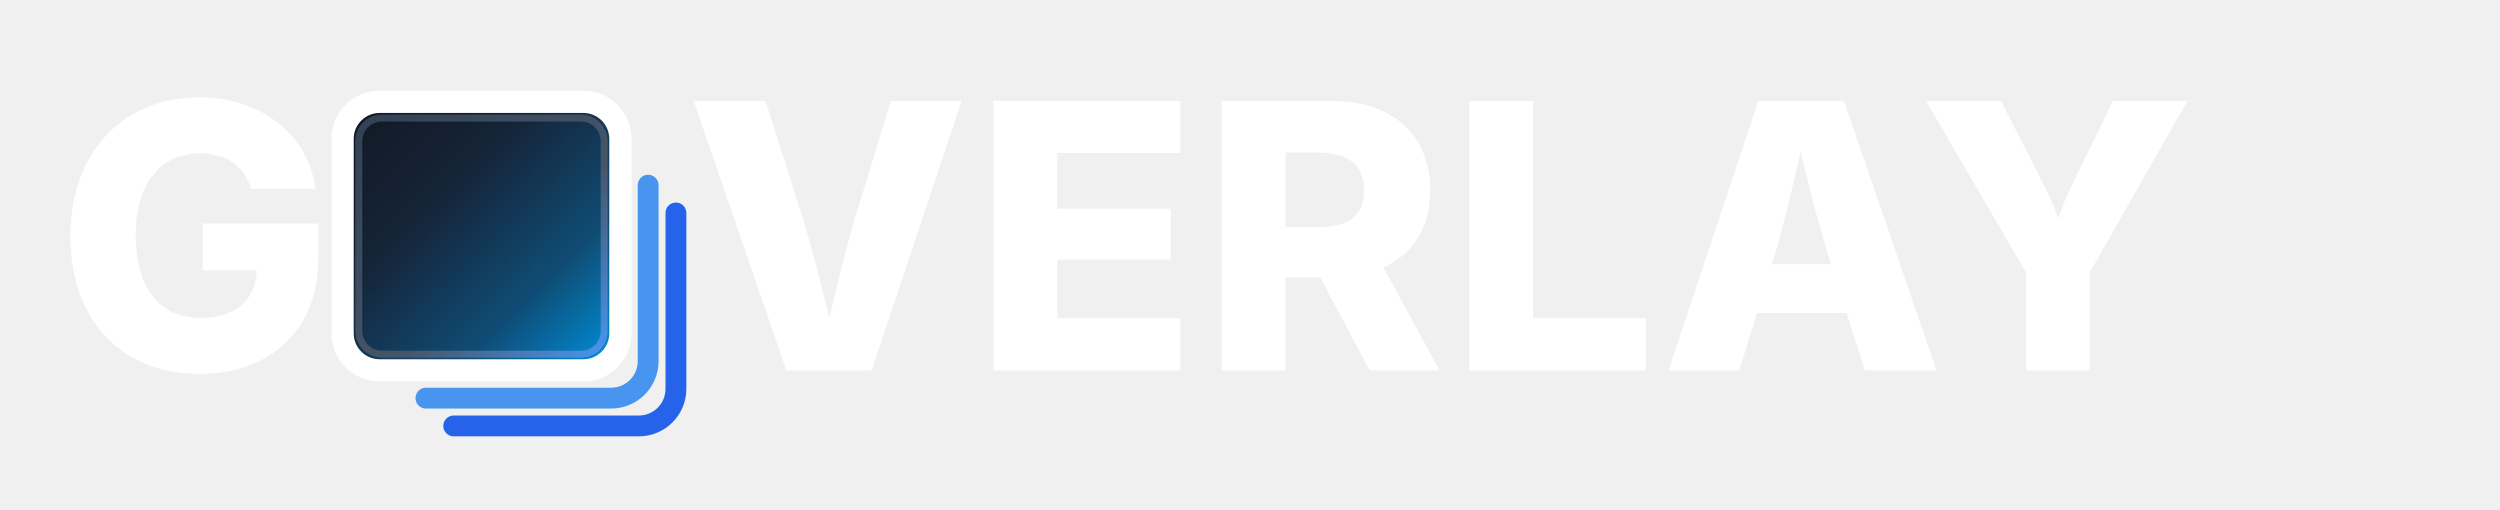
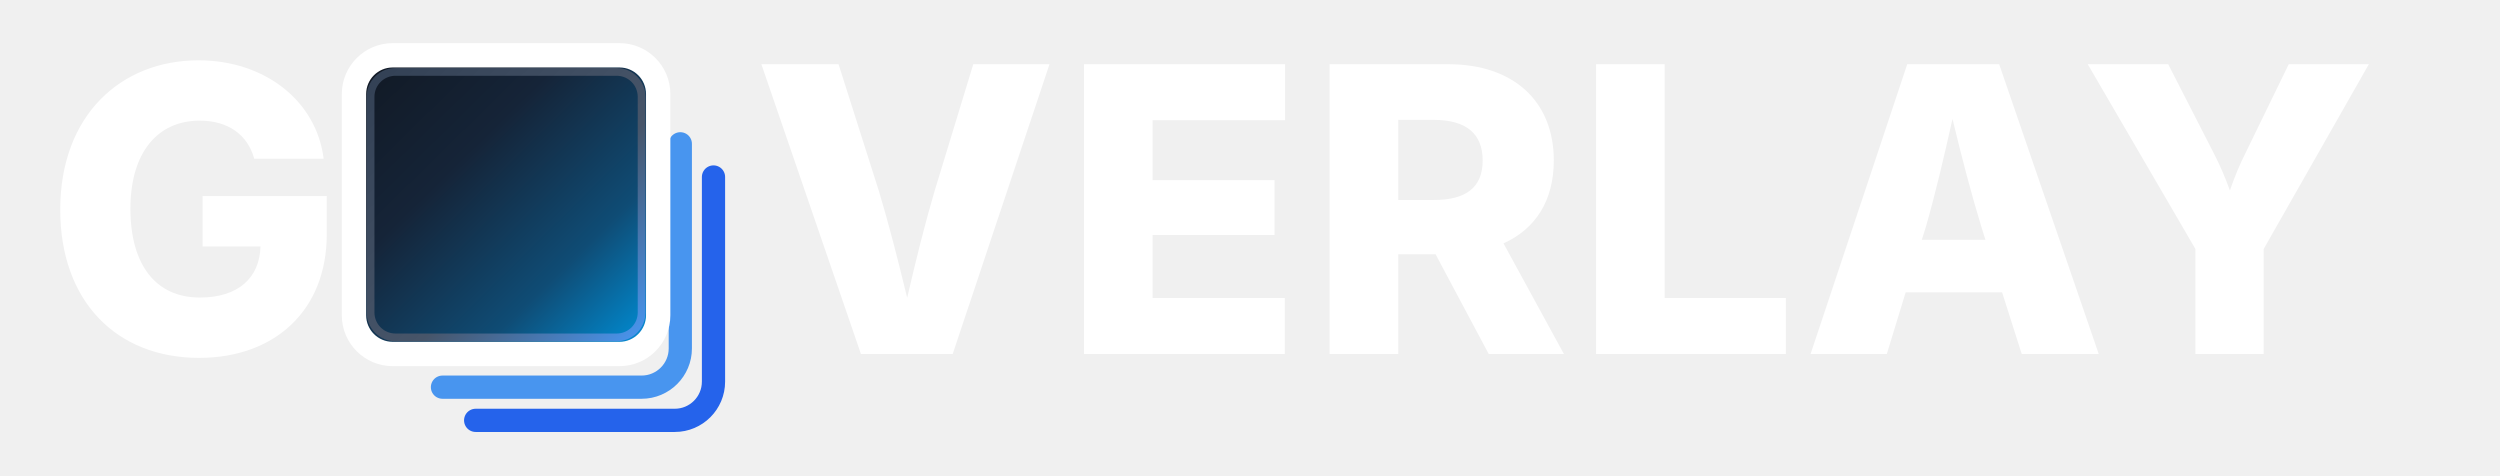
- <svg xmlns="http://www.w3.org/2000/svg" viewBox="0 0 540 110" width="540" height="110">
+ <svg xmlns="http://www.w3.org/2000/svg" viewBox="0 0 452 86" width="452" height="86">
  <defs>
    <linearGradient id="screenGrad" x1="0%" y1="0%" x2="100%" y2="100%">
      <stop offset="0%" stop-color="#111822" />
      <stop offset="35%" stop-color="#152438" />
      <stop offset="70%" stop-color="#0F4C75" />
      <stop offset="92%" stop-color="#0284C7" />
      <stop offset="100%" stop-color="#4895EF" />
    </linearGradient>
    <linearGradient id="screenBorder" x1="0%" y1="0%" x2="100%" y2="100%">
      <stop offset="0%" stop-color="#334155" />
      <stop offset="60%" stop-color="#475569" />
      <stop offset="100%" stop-color="#4895EF" />
    </linearGradient>
  </defs>
  <style>
    .brandtext {
      font-family: 'Fira Sans', 'Inter', 'Noto Sans', 'Segoe UI', 'Liberation Sans', sans-serif;
      font-weight: 800;
-       font-size: 80px;
+       font-size: 72px;
      fill: #FFFFFF;
      letter-spacing: 0.5px;
    }
  </style>
-   <g transform="translate(12, 0)">
-     <text x="0" y="80" class="brandtext">G</text>
-     <g transform="translate(62, 22)">
-       <path d="M 24 70 L 64 70 A 8 8 0 0 0 72 62 L 72 24" stroke="#2563EB" stroke-width="4.5" stroke-linecap="round" stroke-linejoin="round" fill="none" />
-       <path d="M 18 64 L 58 64 A 8 8 0 0 0 66 56 L 66 18" stroke="#4895EF" stroke-width="4.5" stroke-linecap="round" stroke-linejoin="round" fill="none" />
-       <rect x="0" y="0" width="60" height="58" rx="8" ry="8" fill="url(#screenGrad)" stroke="#FFFFFF" stroke-width="4.8" />
-       <rect x="3.5" y="3.5" width="53" height="51" rx="5" ry="5" fill="none" stroke="url(#screenBorder)" stroke-width="1.5" />
+   <g transform="translate(8, 2)">
+     <text x="0" y="62" class="brandtext">G</text>
+     <g transform="translate(56, 8)">
+       <path d="M 22 66 L 58 66 A 7 7 0 0 0 65 59 L 65 22" stroke="#2563EB" stroke-width="4.2" stroke-linecap="round" stroke-linejoin="round" fill="none" />
+       <path d="M 16 60 L 52 60 A 7 7 0 0 0 59 53 L 59 16" stroke="#4895EF" stroke-width="4.2" stroke-linecap="round" stroke-linejoin="round" fill="none" />
+       <rect x="0" y="0" width="55" height="54" rx="7" ry="7" fill="url(#screenGrad)" stroke="#FFFFFF" stroke-width="4.4" />
+       <rect x="3" y="3" width="49" height="48" rx="4.5" ry="4.5" fill="none" stroke="url(#screenBorder)" stroke-width="1.4" />
    </g>
-     <text x="136" y="80" class="brandtext">VERLAY</text>
+     <text x="128" y="62" class="brandtext">VERLAY</text>
  </g>
</svg>
